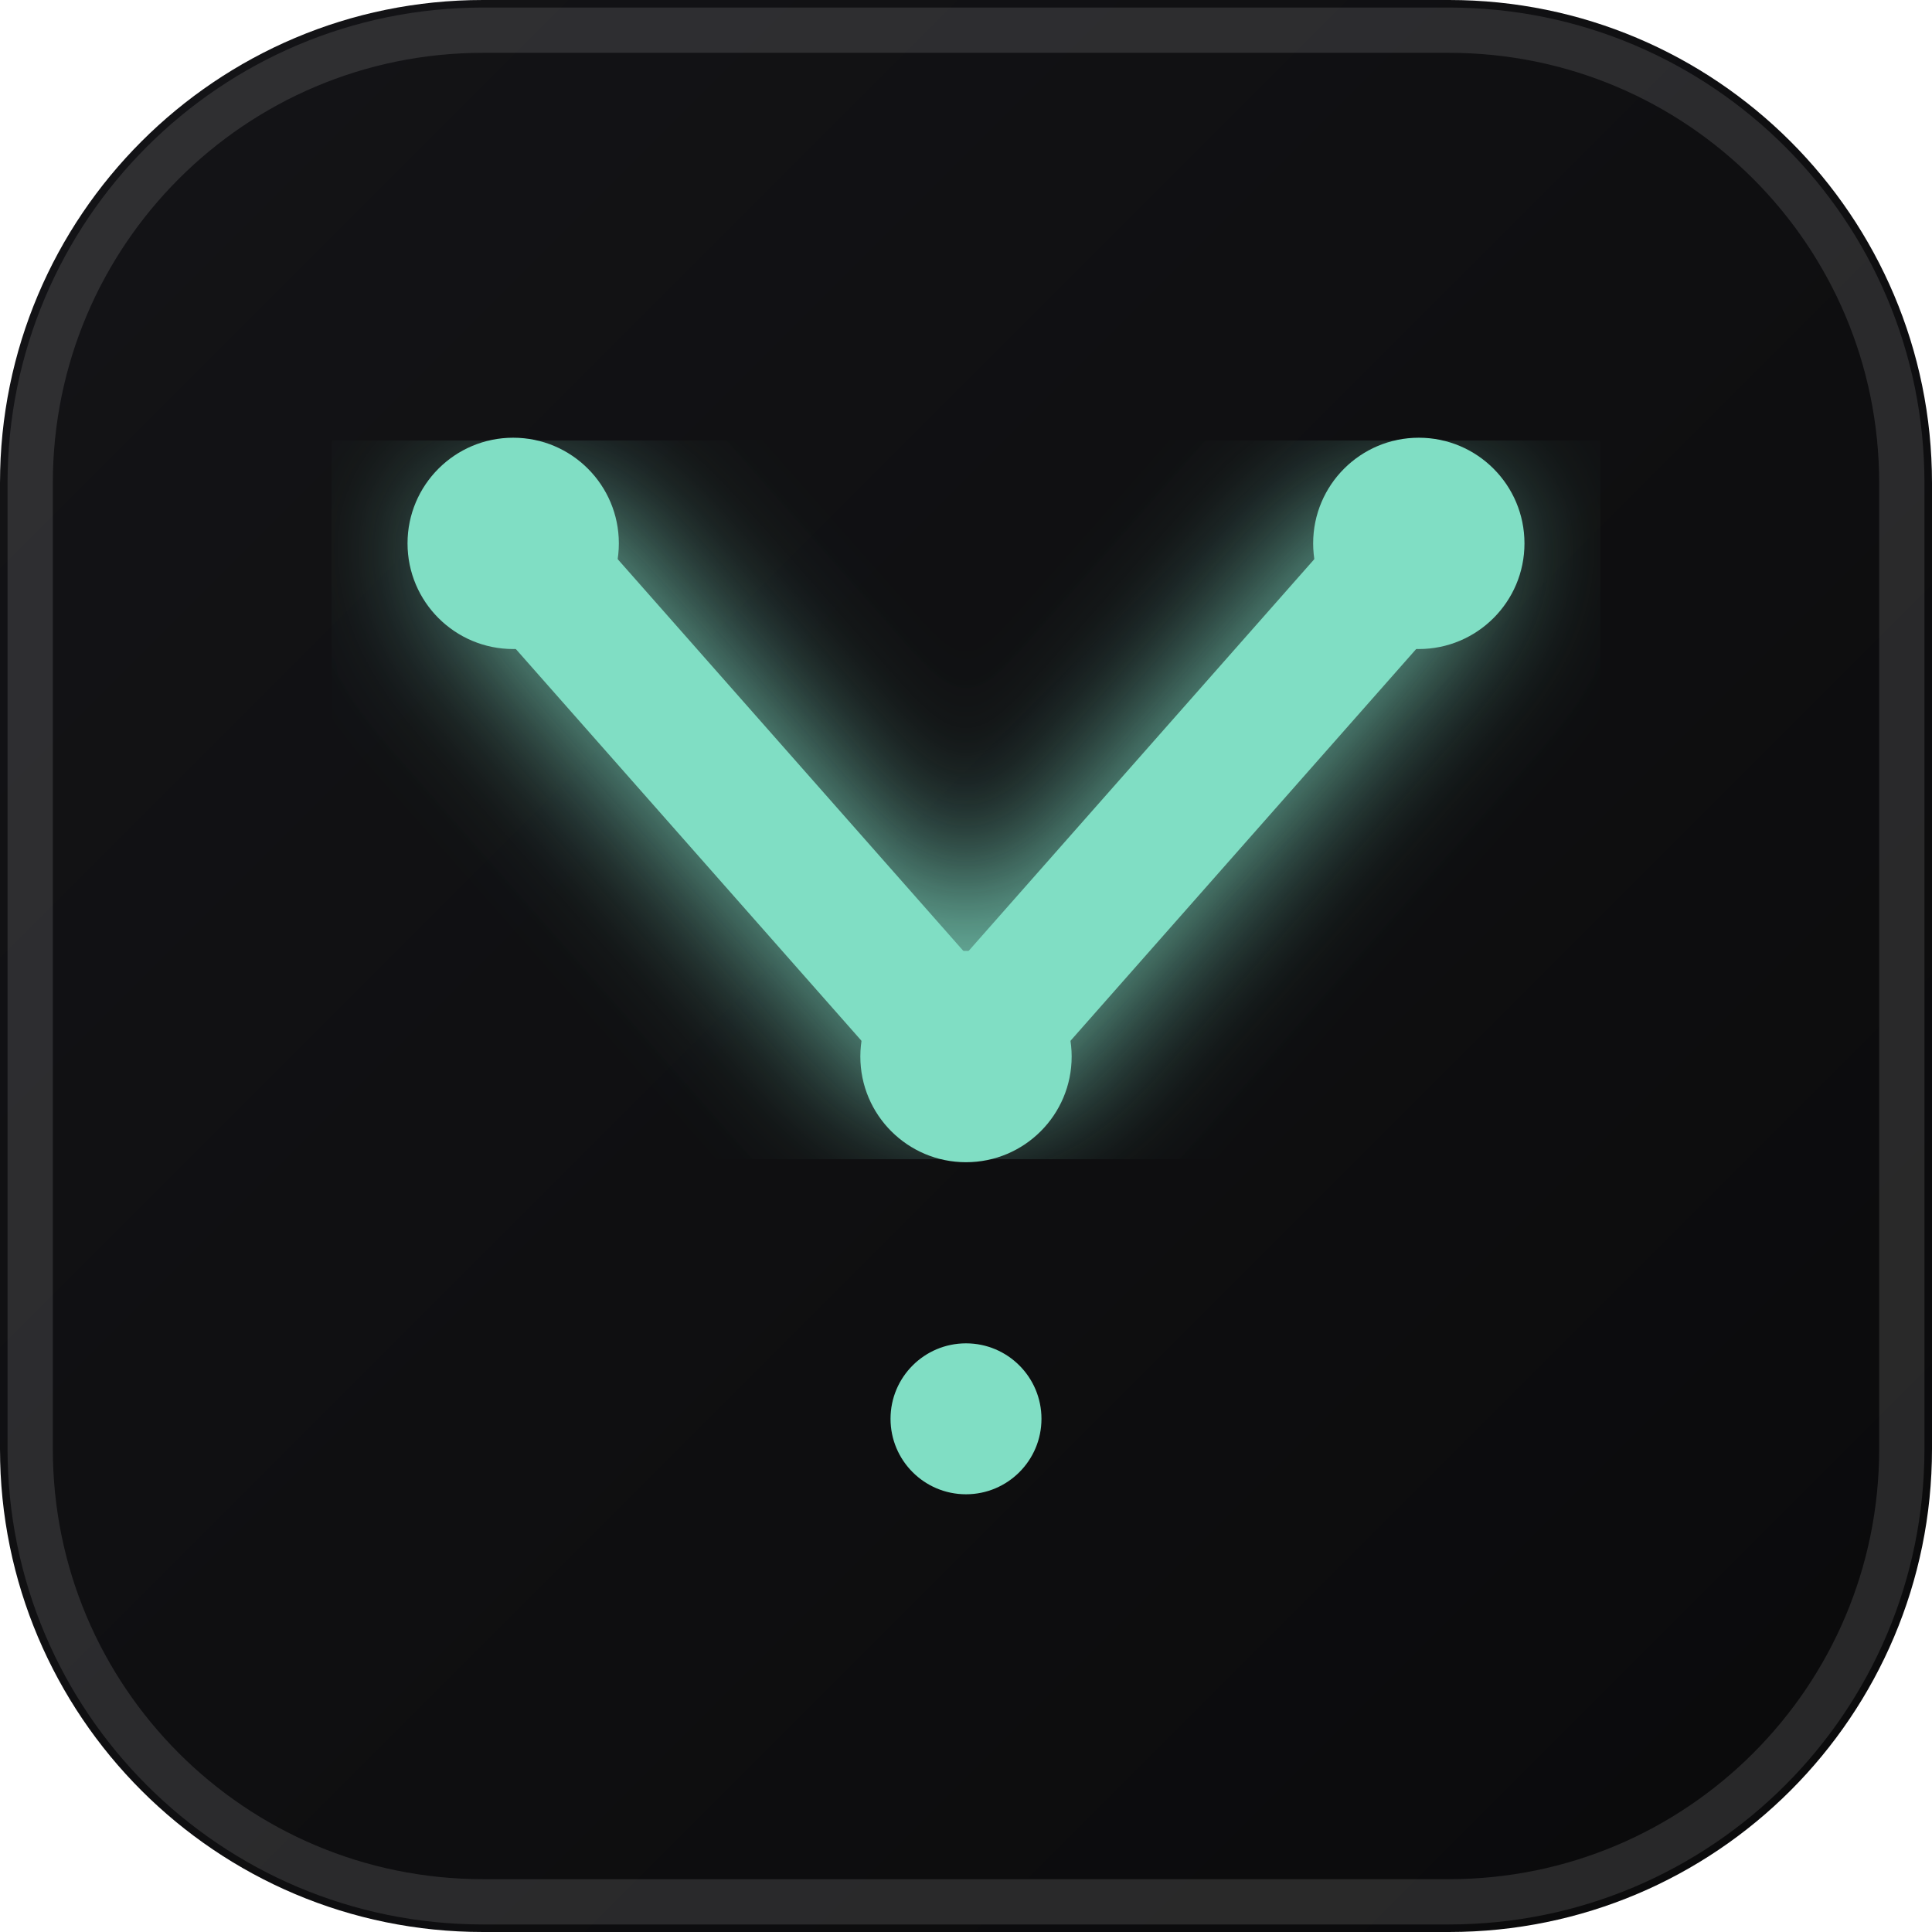
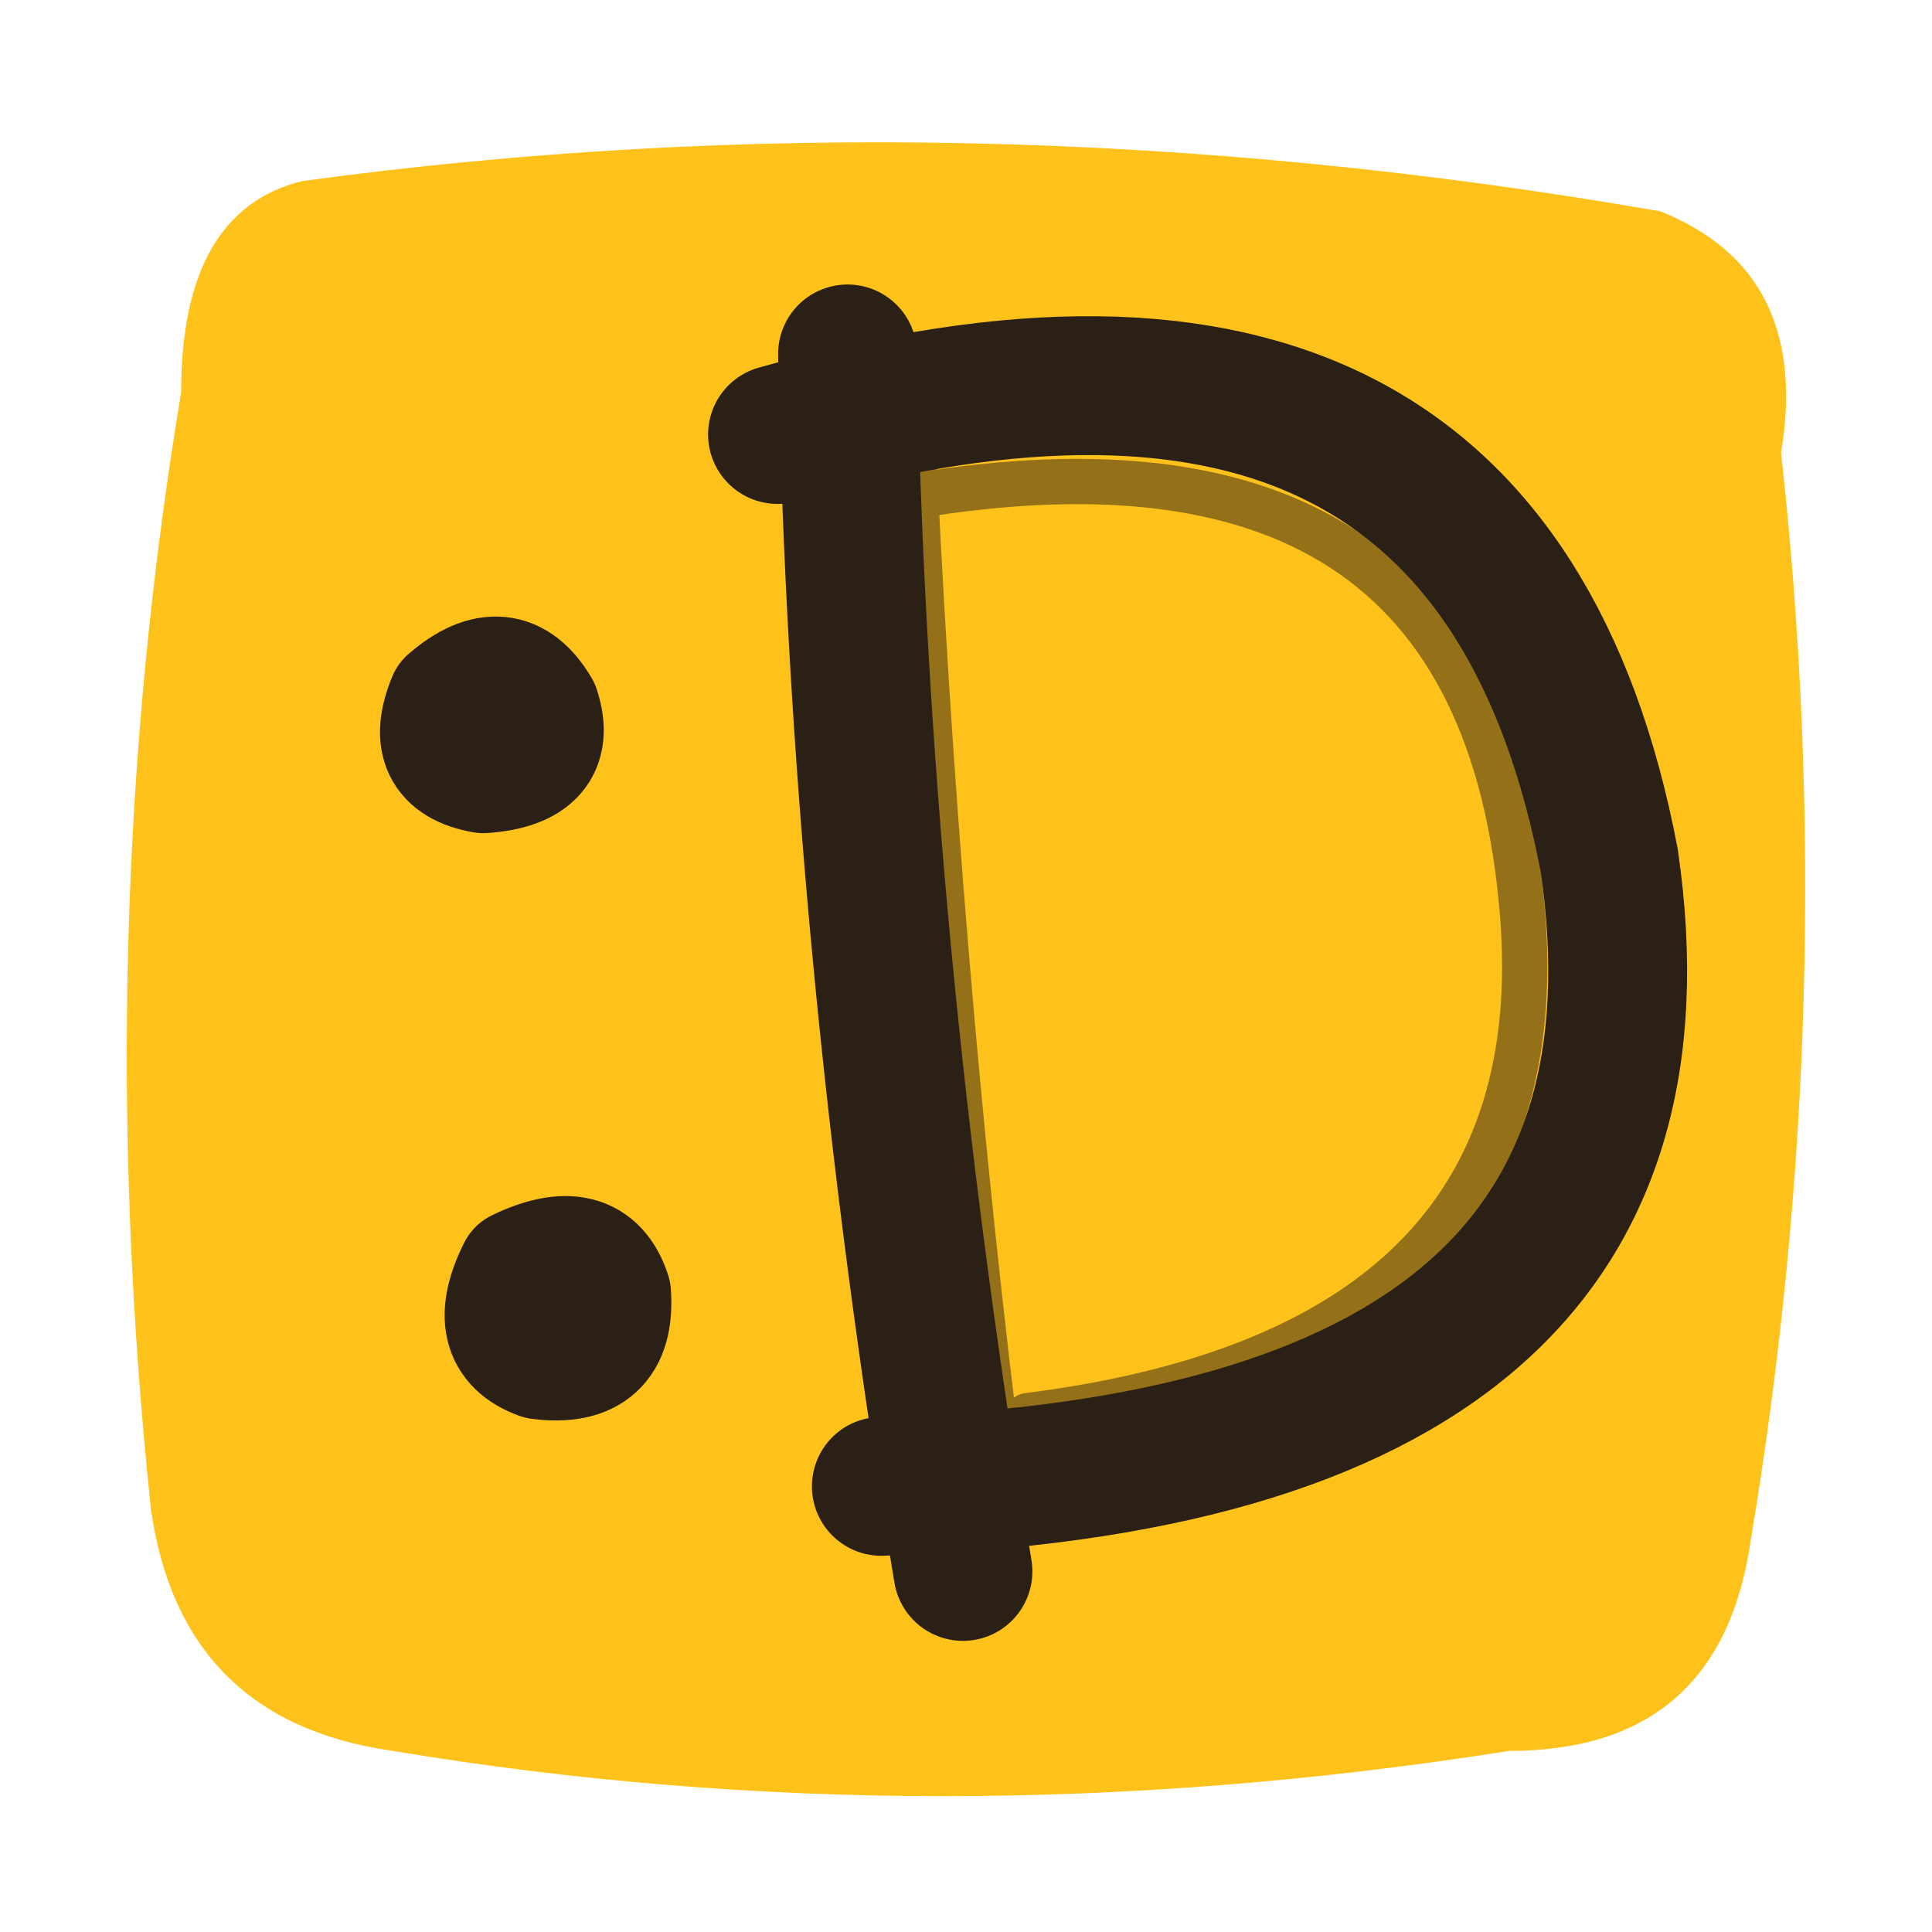
<svg xmlns="http://www.w3.org/2000/svg" viewBox="0 0 64 64" width="64" height="64">
-   <defs>
-     <linearGradient id="bg" x1="0%" y1="0%" x2="100%" y2="100%">
-       <stop offset="0%" stop-color="#141417" />
-       <stop offset="100%" stop-color="#0a0a0b" />
-     </linearGradient>
-     <filter id="glow" x="-20%" y="-20%" width="140%" height="140%">
-       <feGaussianBlur stdDeviation="2.5" result="blur" />
-       <feComposite in="SourceGraphic" in2="blur" operator="over" />
-     </filter>
-   </defs>
-   <rect width="64" height="64" rx="16" fill="url(#bg)" />
-   <rect x="1" y="1" width="62" height="62" rx="15" fill="none" stroke="rgba(255,255,255,0.12)" stroke-width="1.5" />
-   <path d="M 17 18 L 32 35 L 47 18" fill="none" stroke="#80dec4" stroke-width="4.5" stroke-linecap="round" stroke-linejoin="round" filter="url(#glow)" />
-   <path d="M 32 35 L 32 47" fill="none" stroke="#80dec4" stroke-width="4.5" stroke-linecap="round" filter="url(#glow)" />
-   <circle cx="17" cy="18" r="3.5" fill="#80dec4" />
-   <circle cx="47" cy="18" r="3.5" fill="#80dec4" />
-   <circle cx="32" cy="35" r="3.5" fill="#80dec4" />
-   <circle cx="32" cy="47" r="2.5" fill="#80dec4" />
+   <path d="M10 6 Q32 3 55 7 Q60 9 59 15 Q61 33 58 51 Q57 58 50 58 Q31 61 13 58 Q6 57 5 50 Q3 31 6 13 Q6 7 10 6 Z" fill="#ffc21a" />
+   <g fill="none" stroke="#2a2016" stroke-linecap="round" stroke-linejoin="round" transform="rotate(-4 32 32)">
+     <path d="M15.5 22 q2 -1.5 3 .5 q.5 2 -2 2 q-2 -.5 -1 -2.5" stroke-width="4" />
+     <path d="M16.5 41 q2.5 -1 3 1 q0 2.5 -2.5 2 q-1.8 -.8 -.5 -3" stroke-width="4" />
+     <path d="M29.5 11.5 Q28.5 31 30.5 52" stroke-width="4.6" />
+     <path d="M27 14 Q51 9 53.5 30 Q55 50 28 49" stroke-width="4.6" />
+     <path d="M31.5 13 Q31 32 32 49.5 M30 16.5 Q50 14 50.5 31 Q51 46 33 47" stroke-width="1.5" opacity=".5" />
+   </g>
</svg>
